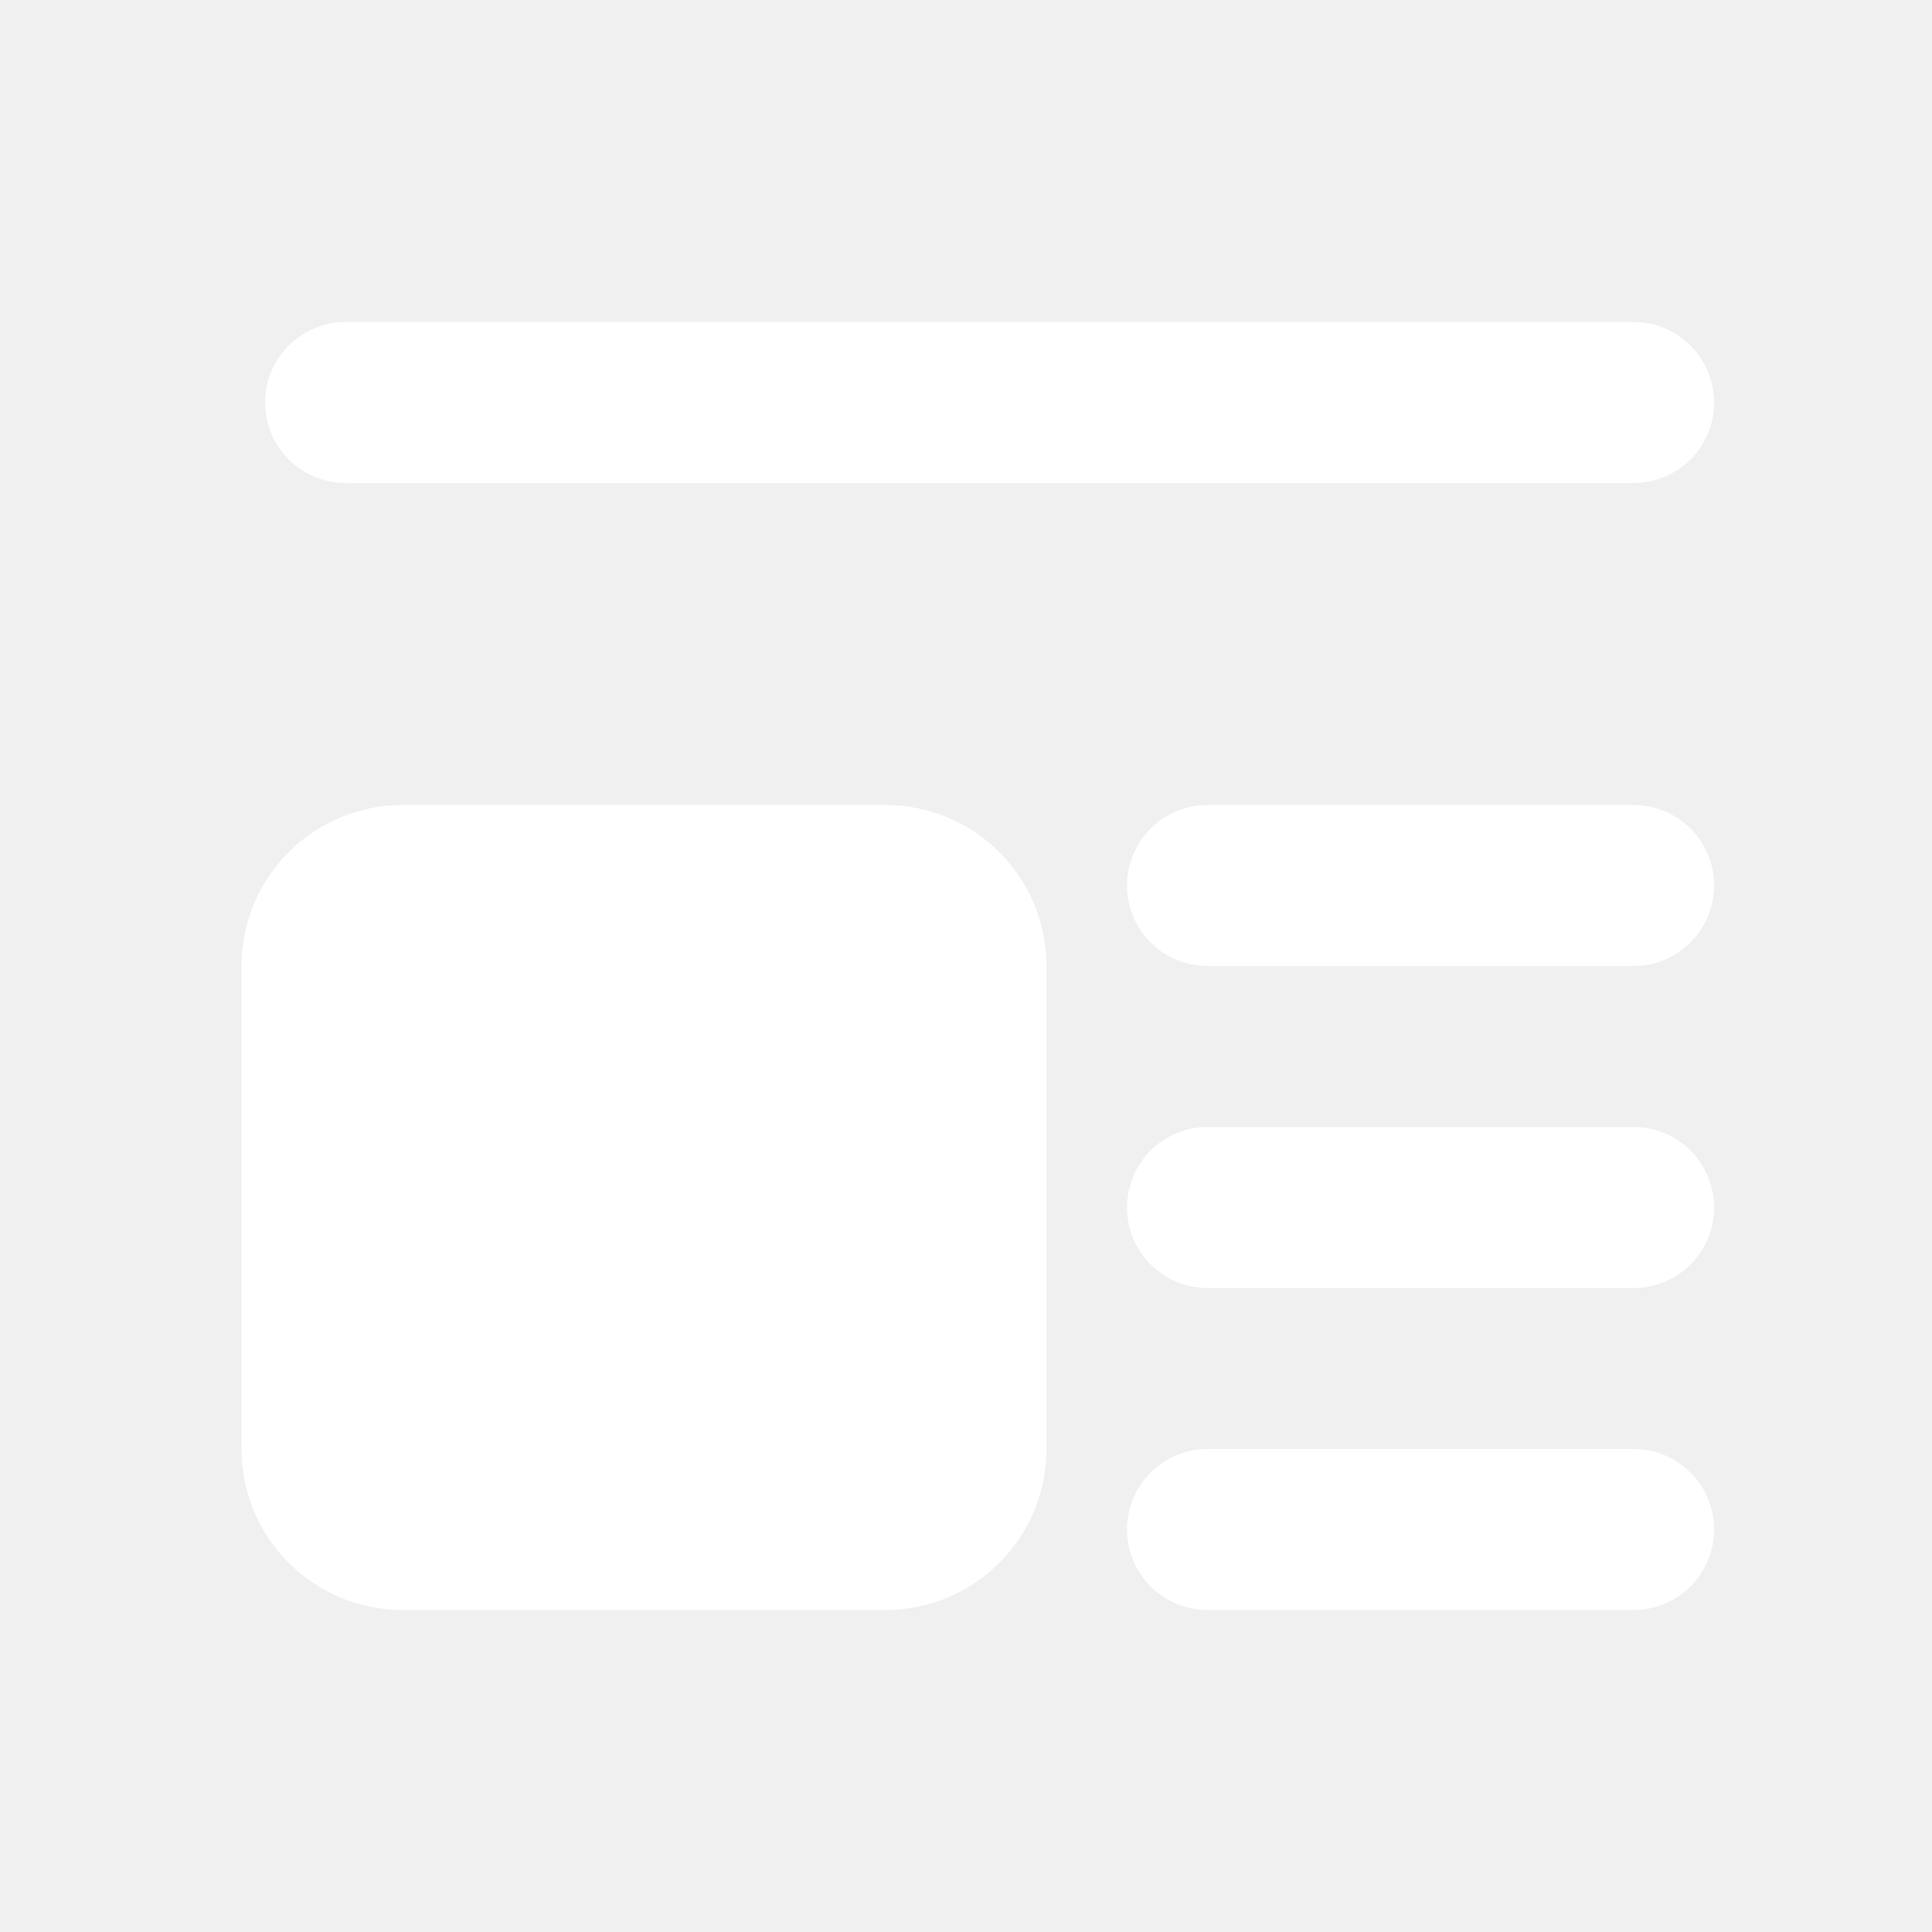
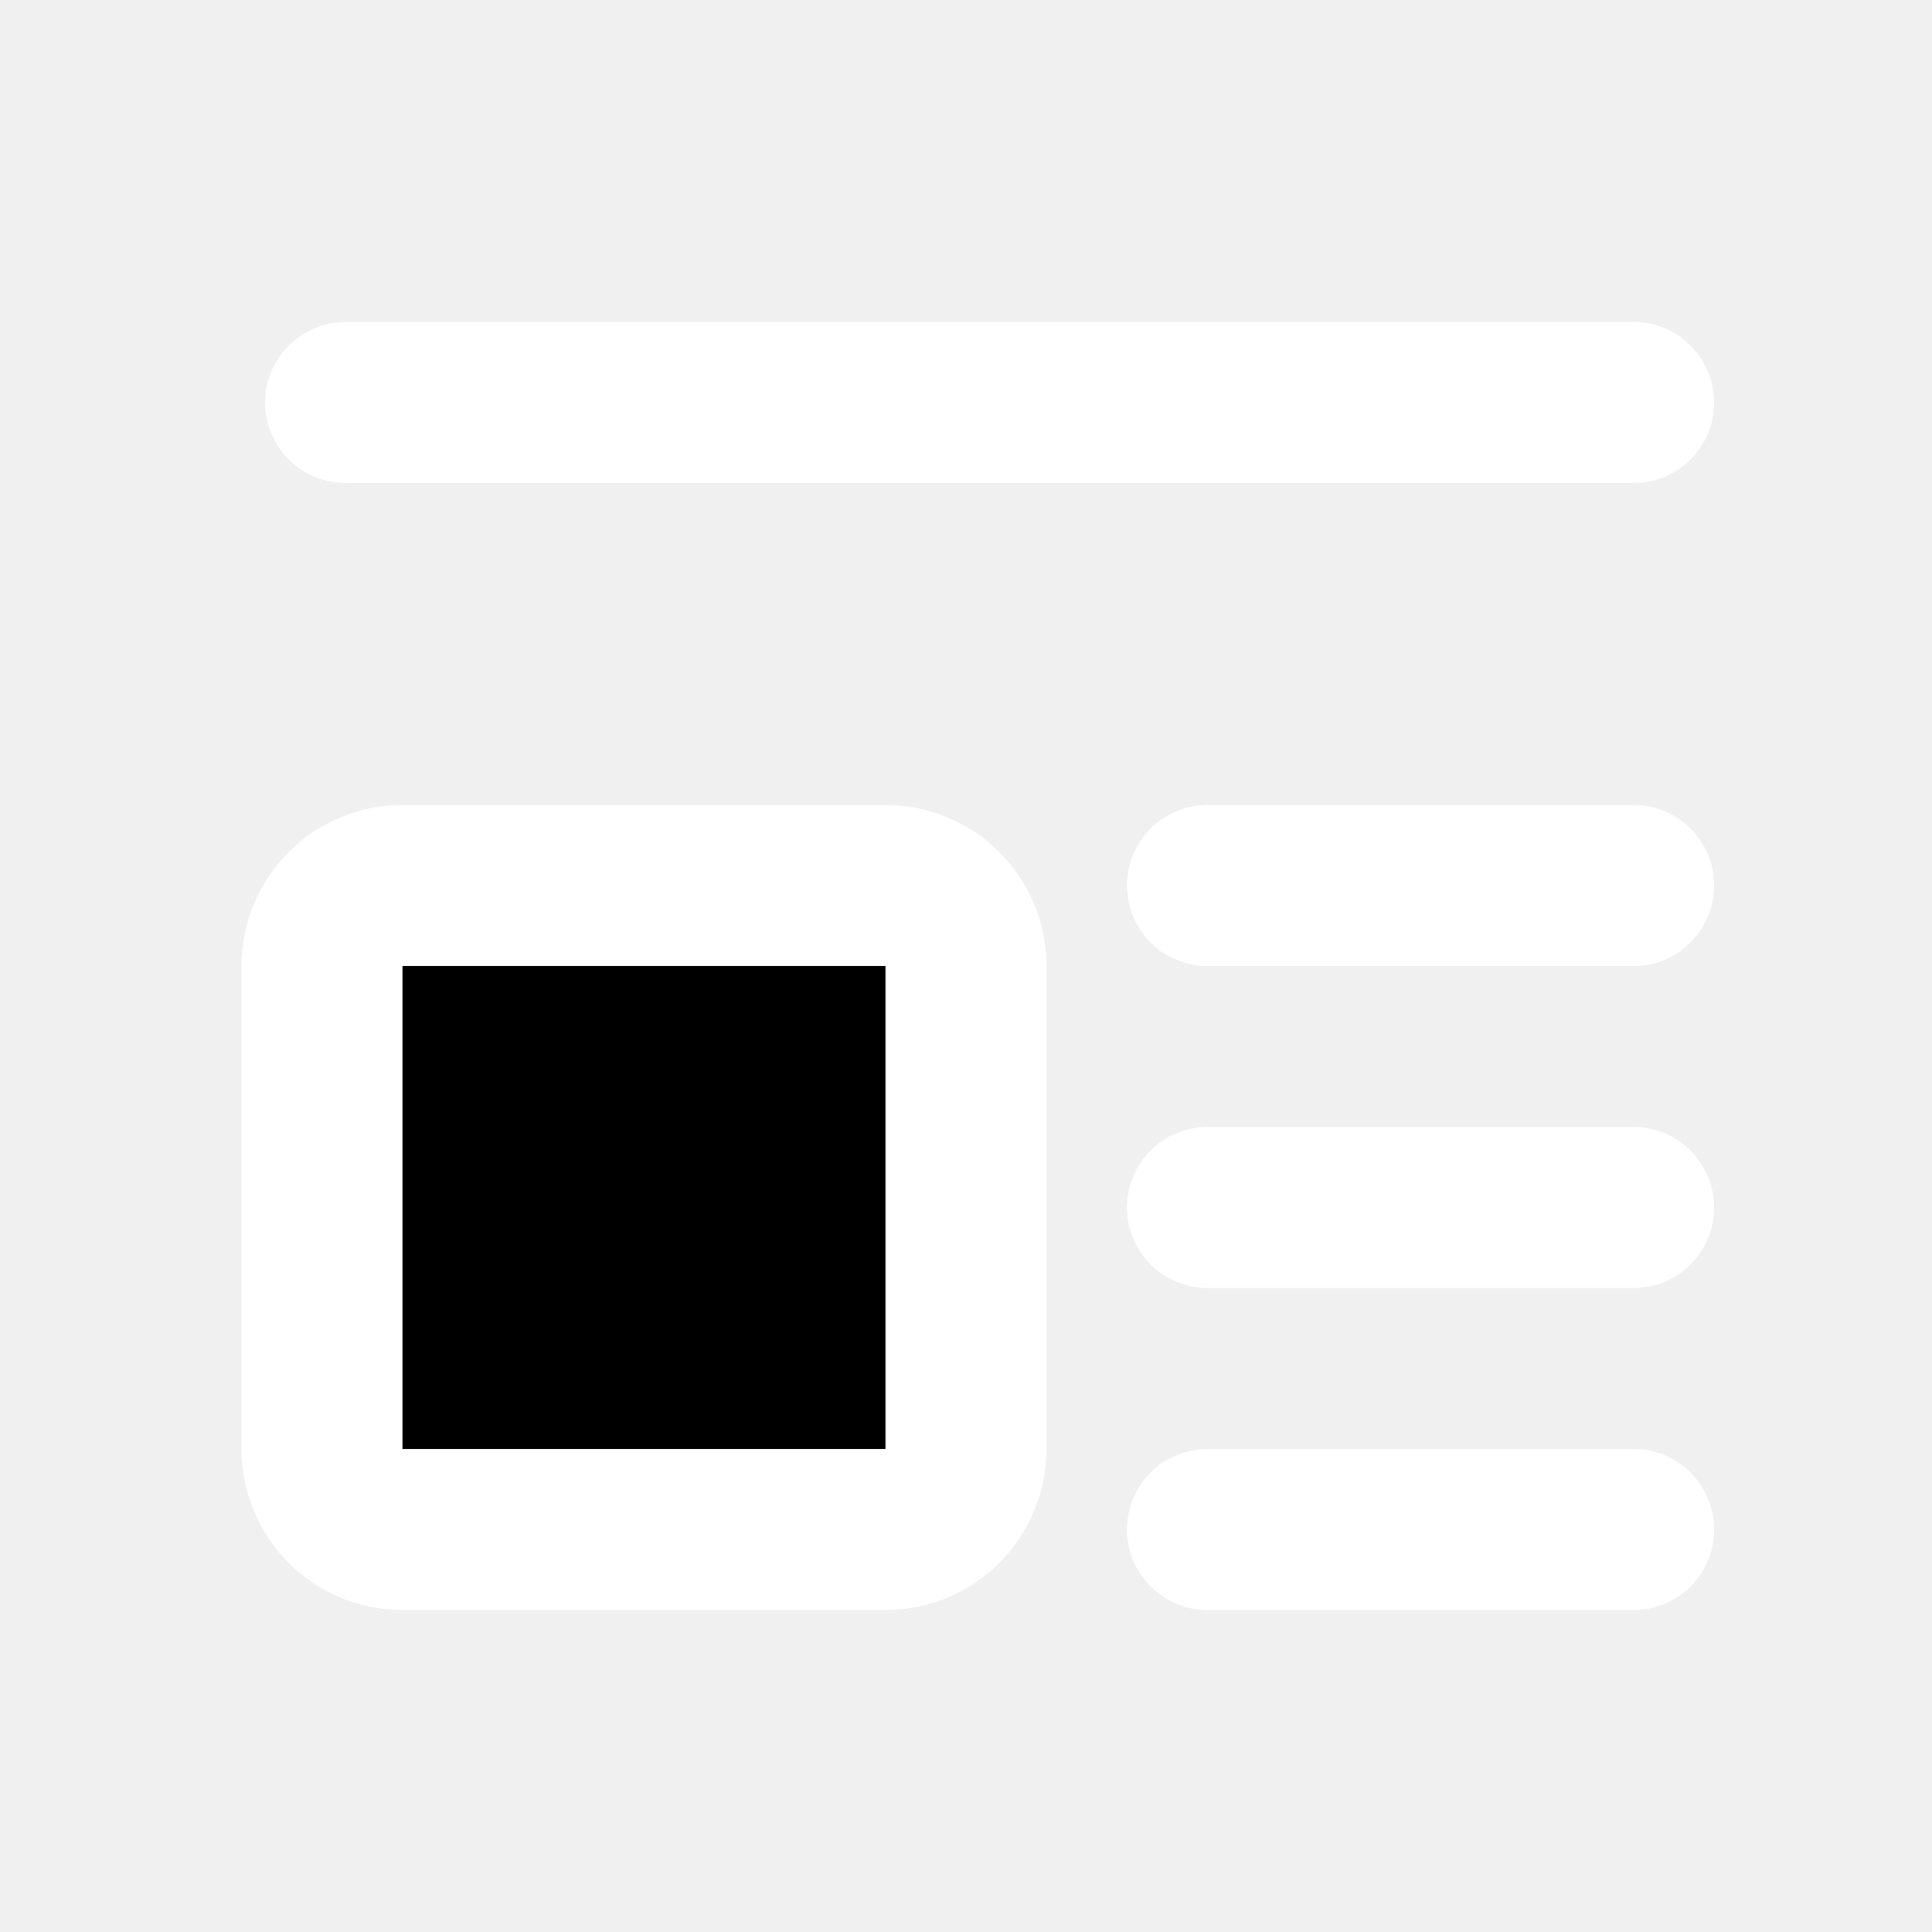
- <svg xmlns="http://www.w3.org/2000/svg" width="24" height="24" viewBox="0 0 24 24" fill="white">
+ <svg xmlns="http://www.w3.org/2000/svg" width="24" height="24" viewBox="0 0 24 24" fill="black">
  <path d="M4.293 5H20.293M15 11H20.293M15 15H20.293M15 19H20.293M4 12C4 11.735 4.105 11.48 4.293 11.293C4.48 11.105 4.735 11 5 11H11C11.265 11 11.52 11.105 11.707 11.293C11.895 11.48 12 11.735 12 12V18C12 18.265 11.895 18.52 11.707 18.707C11.52 18.895 11.265 19 11 19H5C4.735 19 4.48 18.895 4.293 18.707C4.105 18.52 4 18.265 4 18V12Z" stroke="white" stroke-width="2" stroke-linecap="round" stroke-linejoin="round" />
</svg>
